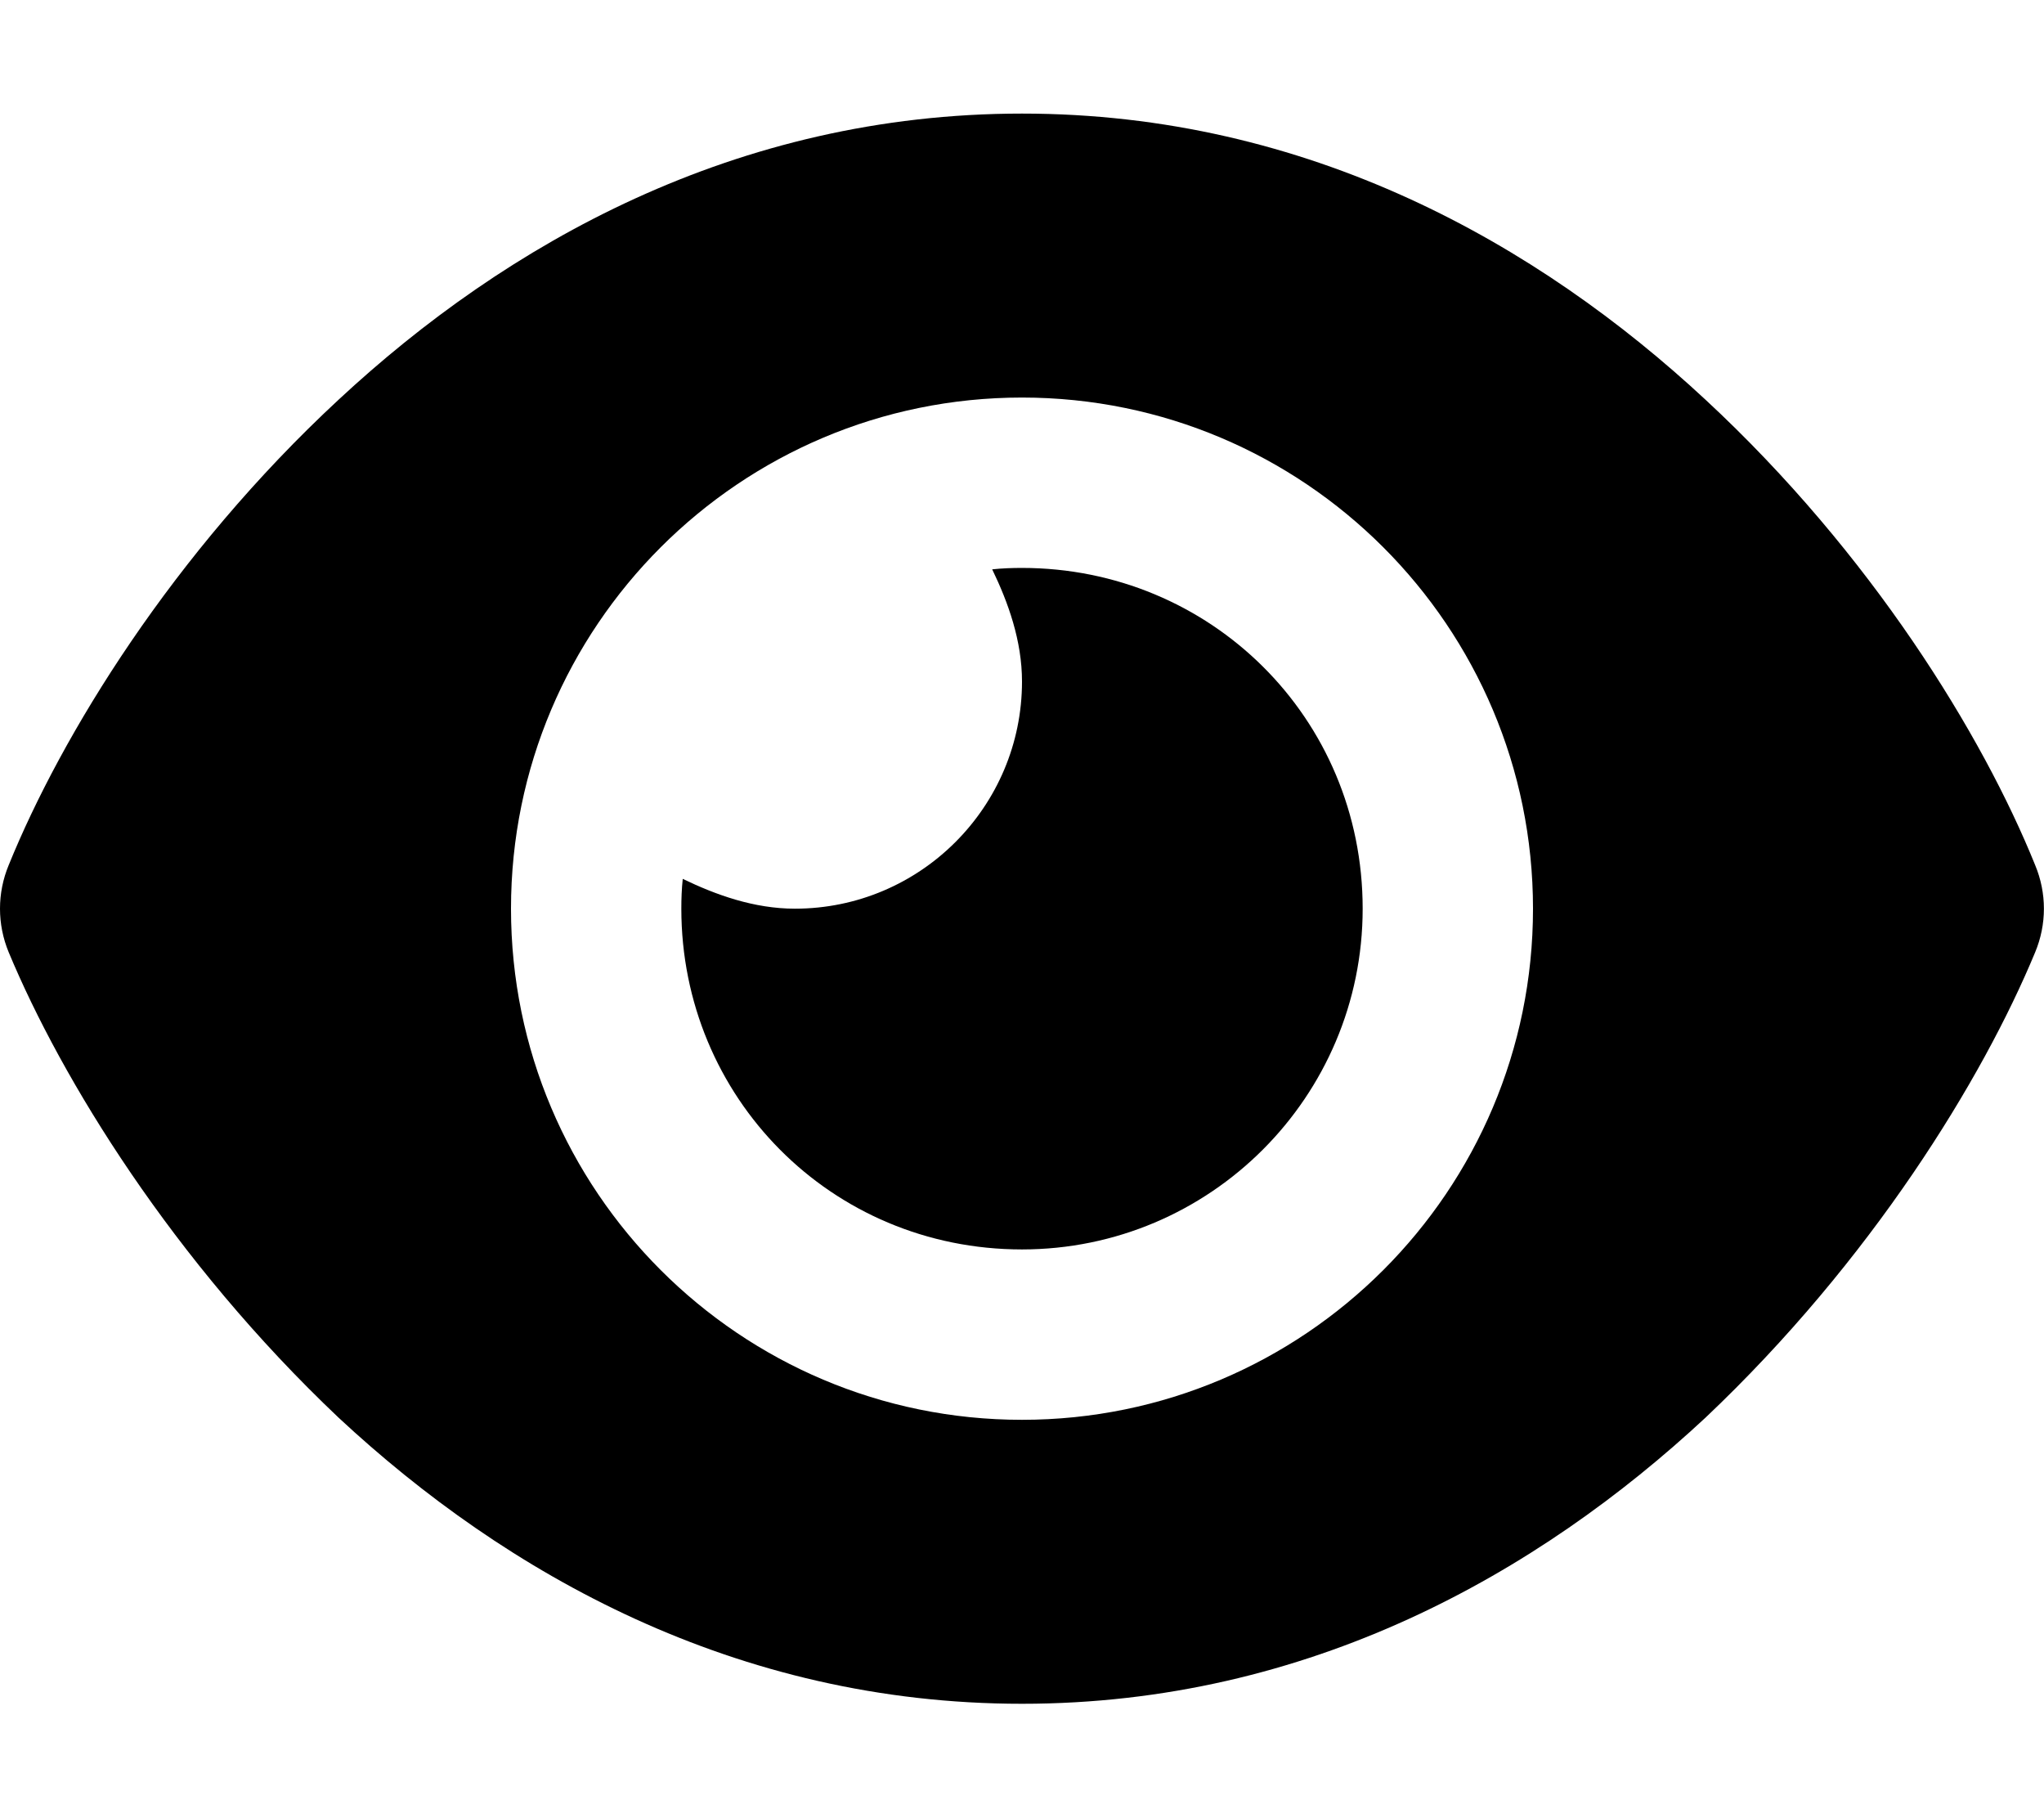
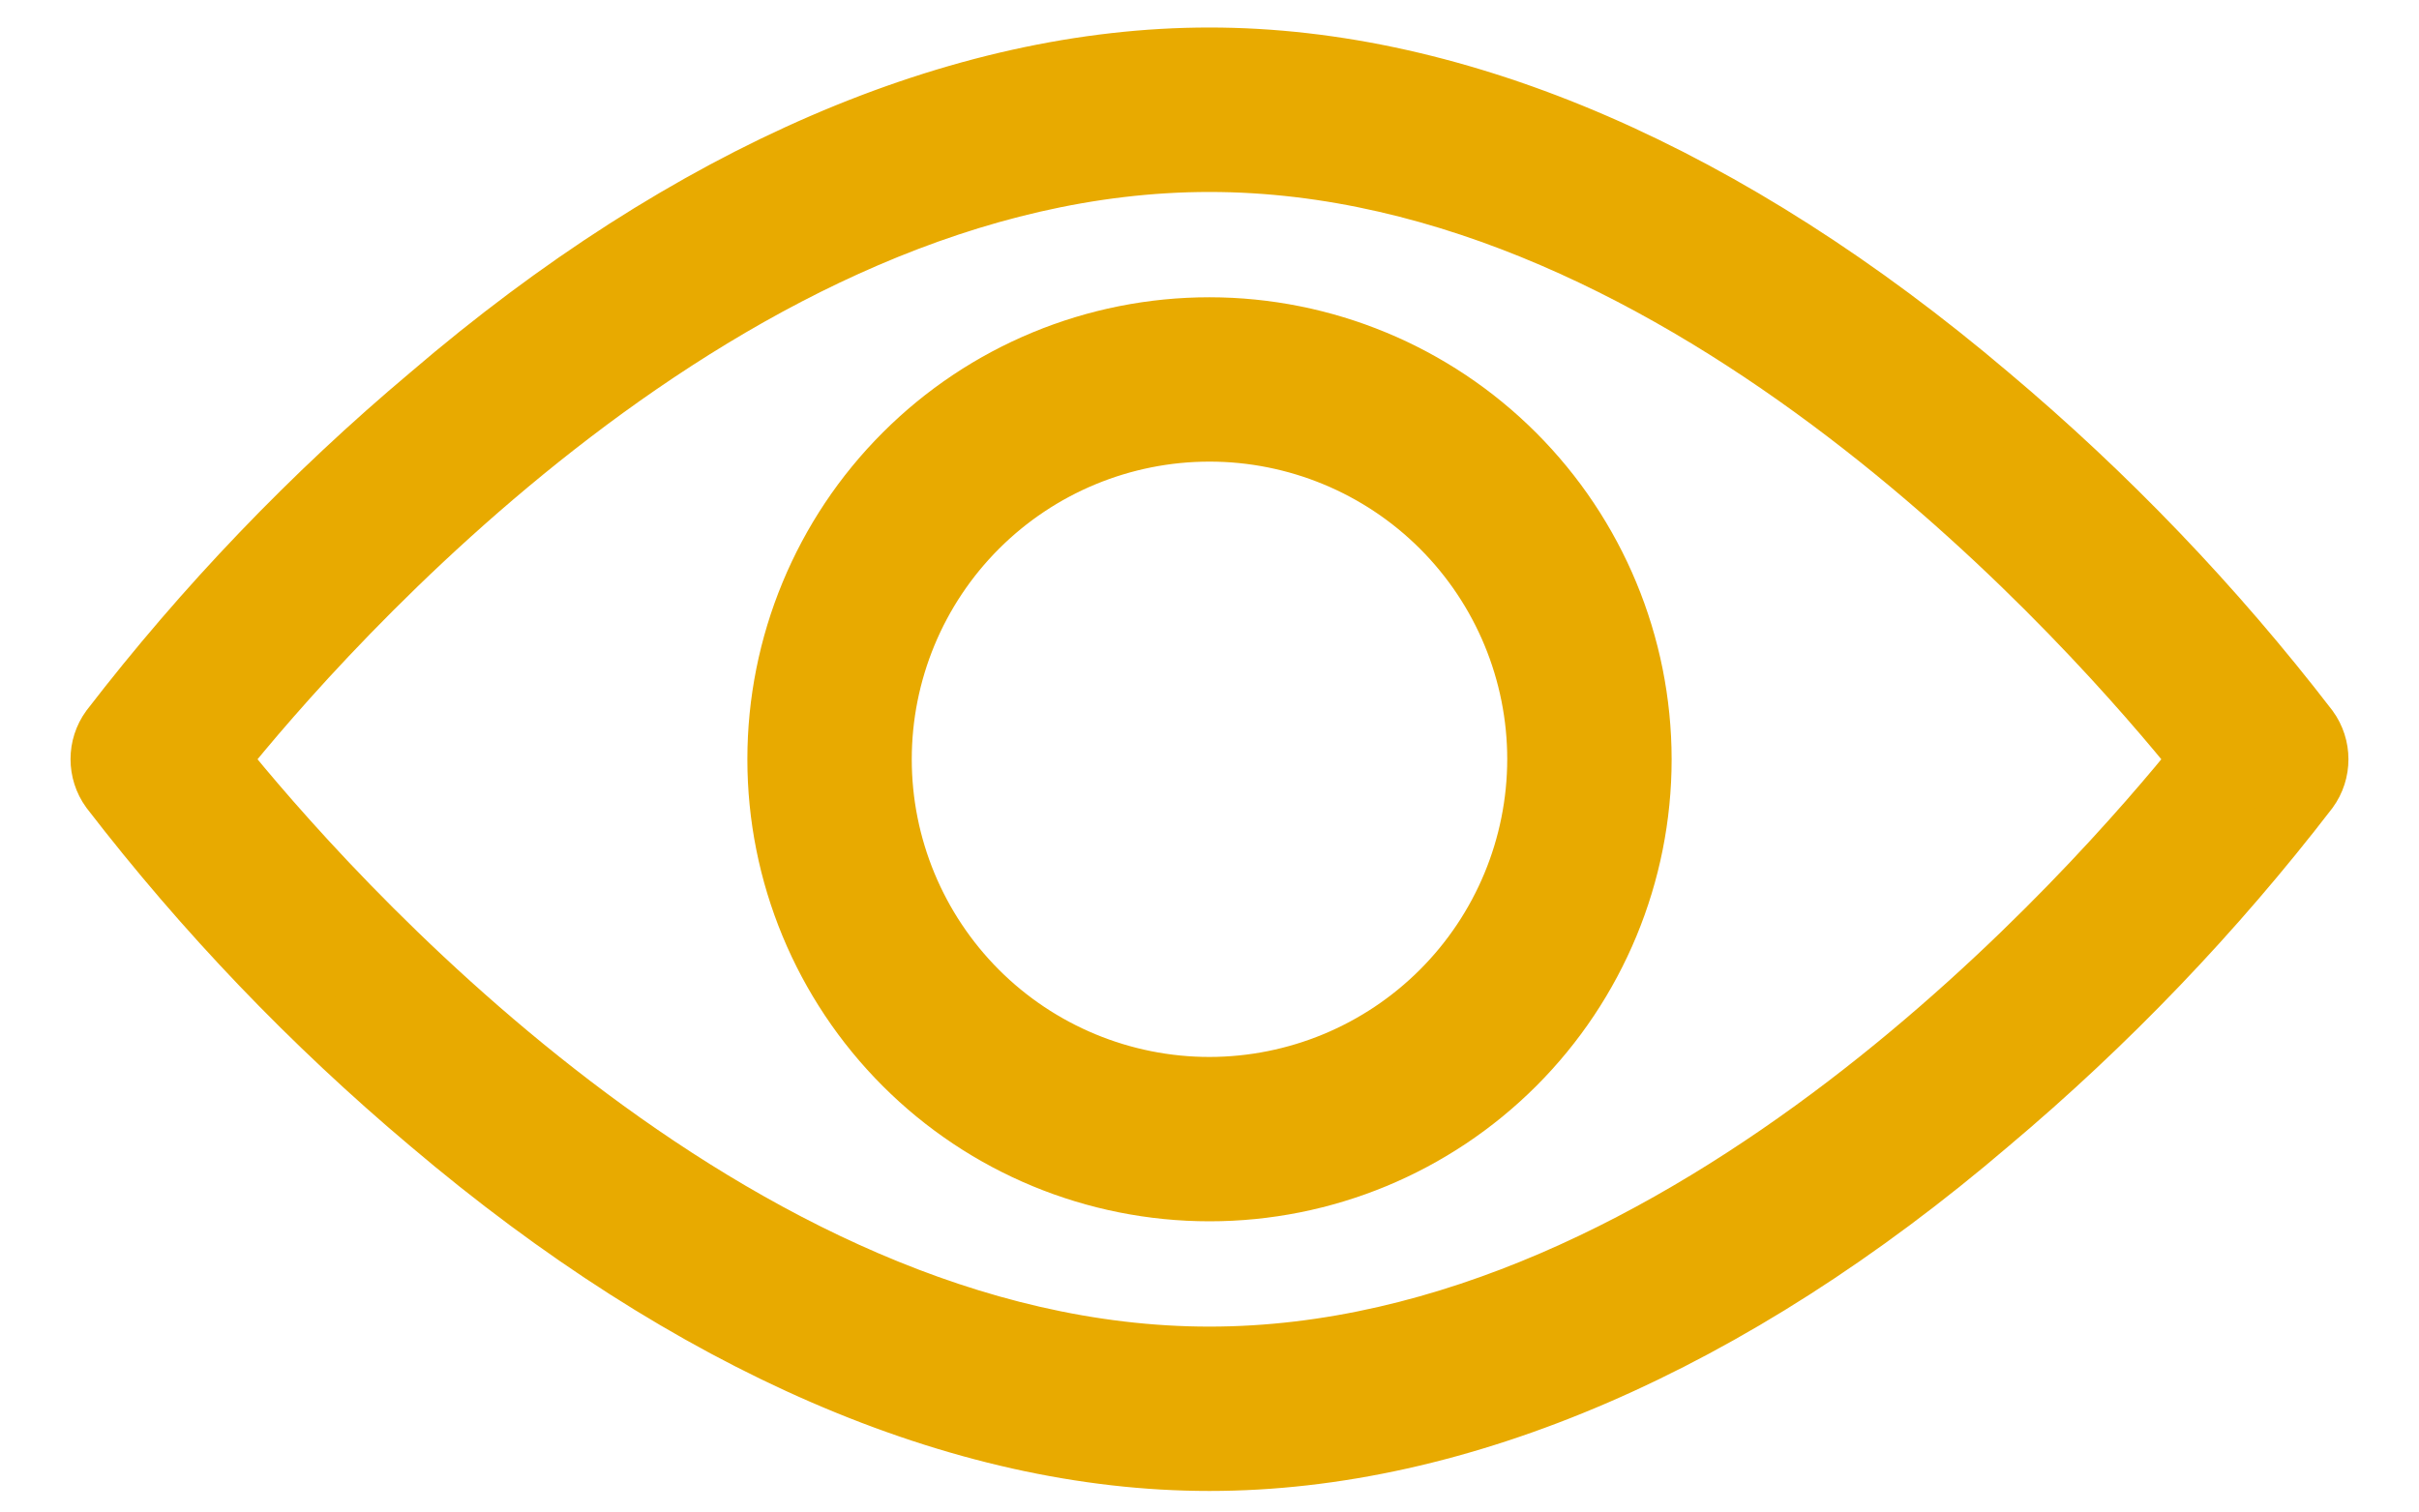
- <svg xmlns="http://www.w3.org/2000/svg" viewBox="0 0 576 512">
-   <path d="M279.6 160.4C282.4 160.1 285.2 160 288 160C341 160 384 202.1 384 256C384 309 341 352 288 352C234.1 352 192 309 192 256C192 253.2 192.1 250.4 192.4 247.6C201.7 252.1 212.5 256 224 256C259.3 256 288 227.3 288 192C288 180.5 284.1 169.7 279.6 160.4zM480.6 112.6C527.4 156 558.7 207.1 573.5 243.7C576.8 251.6 576.8 260.4 573.5 268.3C558.7 304 527.4 355.1 480.6 399.4C433.5 443.2 368.8 480 288 480C207.2 480 142.5 443.2 95.42 399.4C48.62 355.1 17.34 304 2.461 268.3C-.821 260.4-.821 251.6 2.461 243.7C17.34 207.1 48.62 156 95.42 112.6C142.5 68.84 207.2 32 288 32C368.8 32 433.5 68.84 480.6 112.6V112.6zM288 112C208.5 112 144 176.5 144 256C144 335.5 208.5 400 288 400C367.5 400 432 335.5 432 256C432 176.5 367.5 112 288 112z" />
+ <svg xmlns="http://www.w3.org/2000/svg" width="24" height="15" viewBox="0 0 24 15" fill="none">
+   <path d="M22.901 7.231C21.968 6.018 20.906 4.91 19.735 3.925C17.156 1.736 14.48 0.573 11.999 0.573C9.519 0.573 6.83 1.726 4.265 3.925C3.093 4.91 2.032 6.018 1.098 7.231C0.967 7.411 0.967 7.656 1.098 7.837C2.032 9.05 3.093 10.159 4.265 11.145C6.843 13.333 9.519 14.496 11.999 14.496C14.48 14.496 17.169 13.339 19.735 11.145C20.906 10.16 21.968 9.052 22.901 7.839C23.033 7.658 23.033 7.412 22.901 7.231ZM11.999 13.465C7.248 13.465 3.172 8.785 2.168 7.535C3.171 6.284 7.24 1.605 11.999 1.605C16.759 1.605 20.825 6.284 21.831 7.535C20.825 8.785 16.751 13.465 11.999 13.465Z" fill="#E8AA00" stroke="#E8AA00" stroke-width="0.6" />
+   <path d="M12 3.25C10.863 3.25 9.773 3.701 8.97 4.505C8.166 5.308 7.715 6.399 7.715 7.535C7.715 8.671 8.166 9.761 8.97 10.565C9.773 11.369 10.864 11.82 12 11.82C13.136 11.82 14.226 11.369 15.03 10.565C15.834 9.761 16.285 8.671 16.285 7.535C16.284 6.399 15.832 5.31 15.028 4.506C14.225 3.703 13.136 3.251 12 3.25ZM12 10.789C11.137 10.789 10.309 10.446 9.699 9.836C9.089 9.225 8.746 8.398 8.746 7.535C8.746 6.672 9.089 5.844 9.699 5.234C10.309 4.624 11.137 4.281 12 4.281C12.863 4.281 13.691 4.624 14.301 5.234C14.911 5.844 15.254 6.672 15.254 7.535C15.253 8.398 14.91 9.225 14.3 9.835C13.69 10.445 12.863 10.788 12 10.789Z" fill="#E8AA00" stroke="#E8AA00" stroke-width="0.6" />
</svg>
